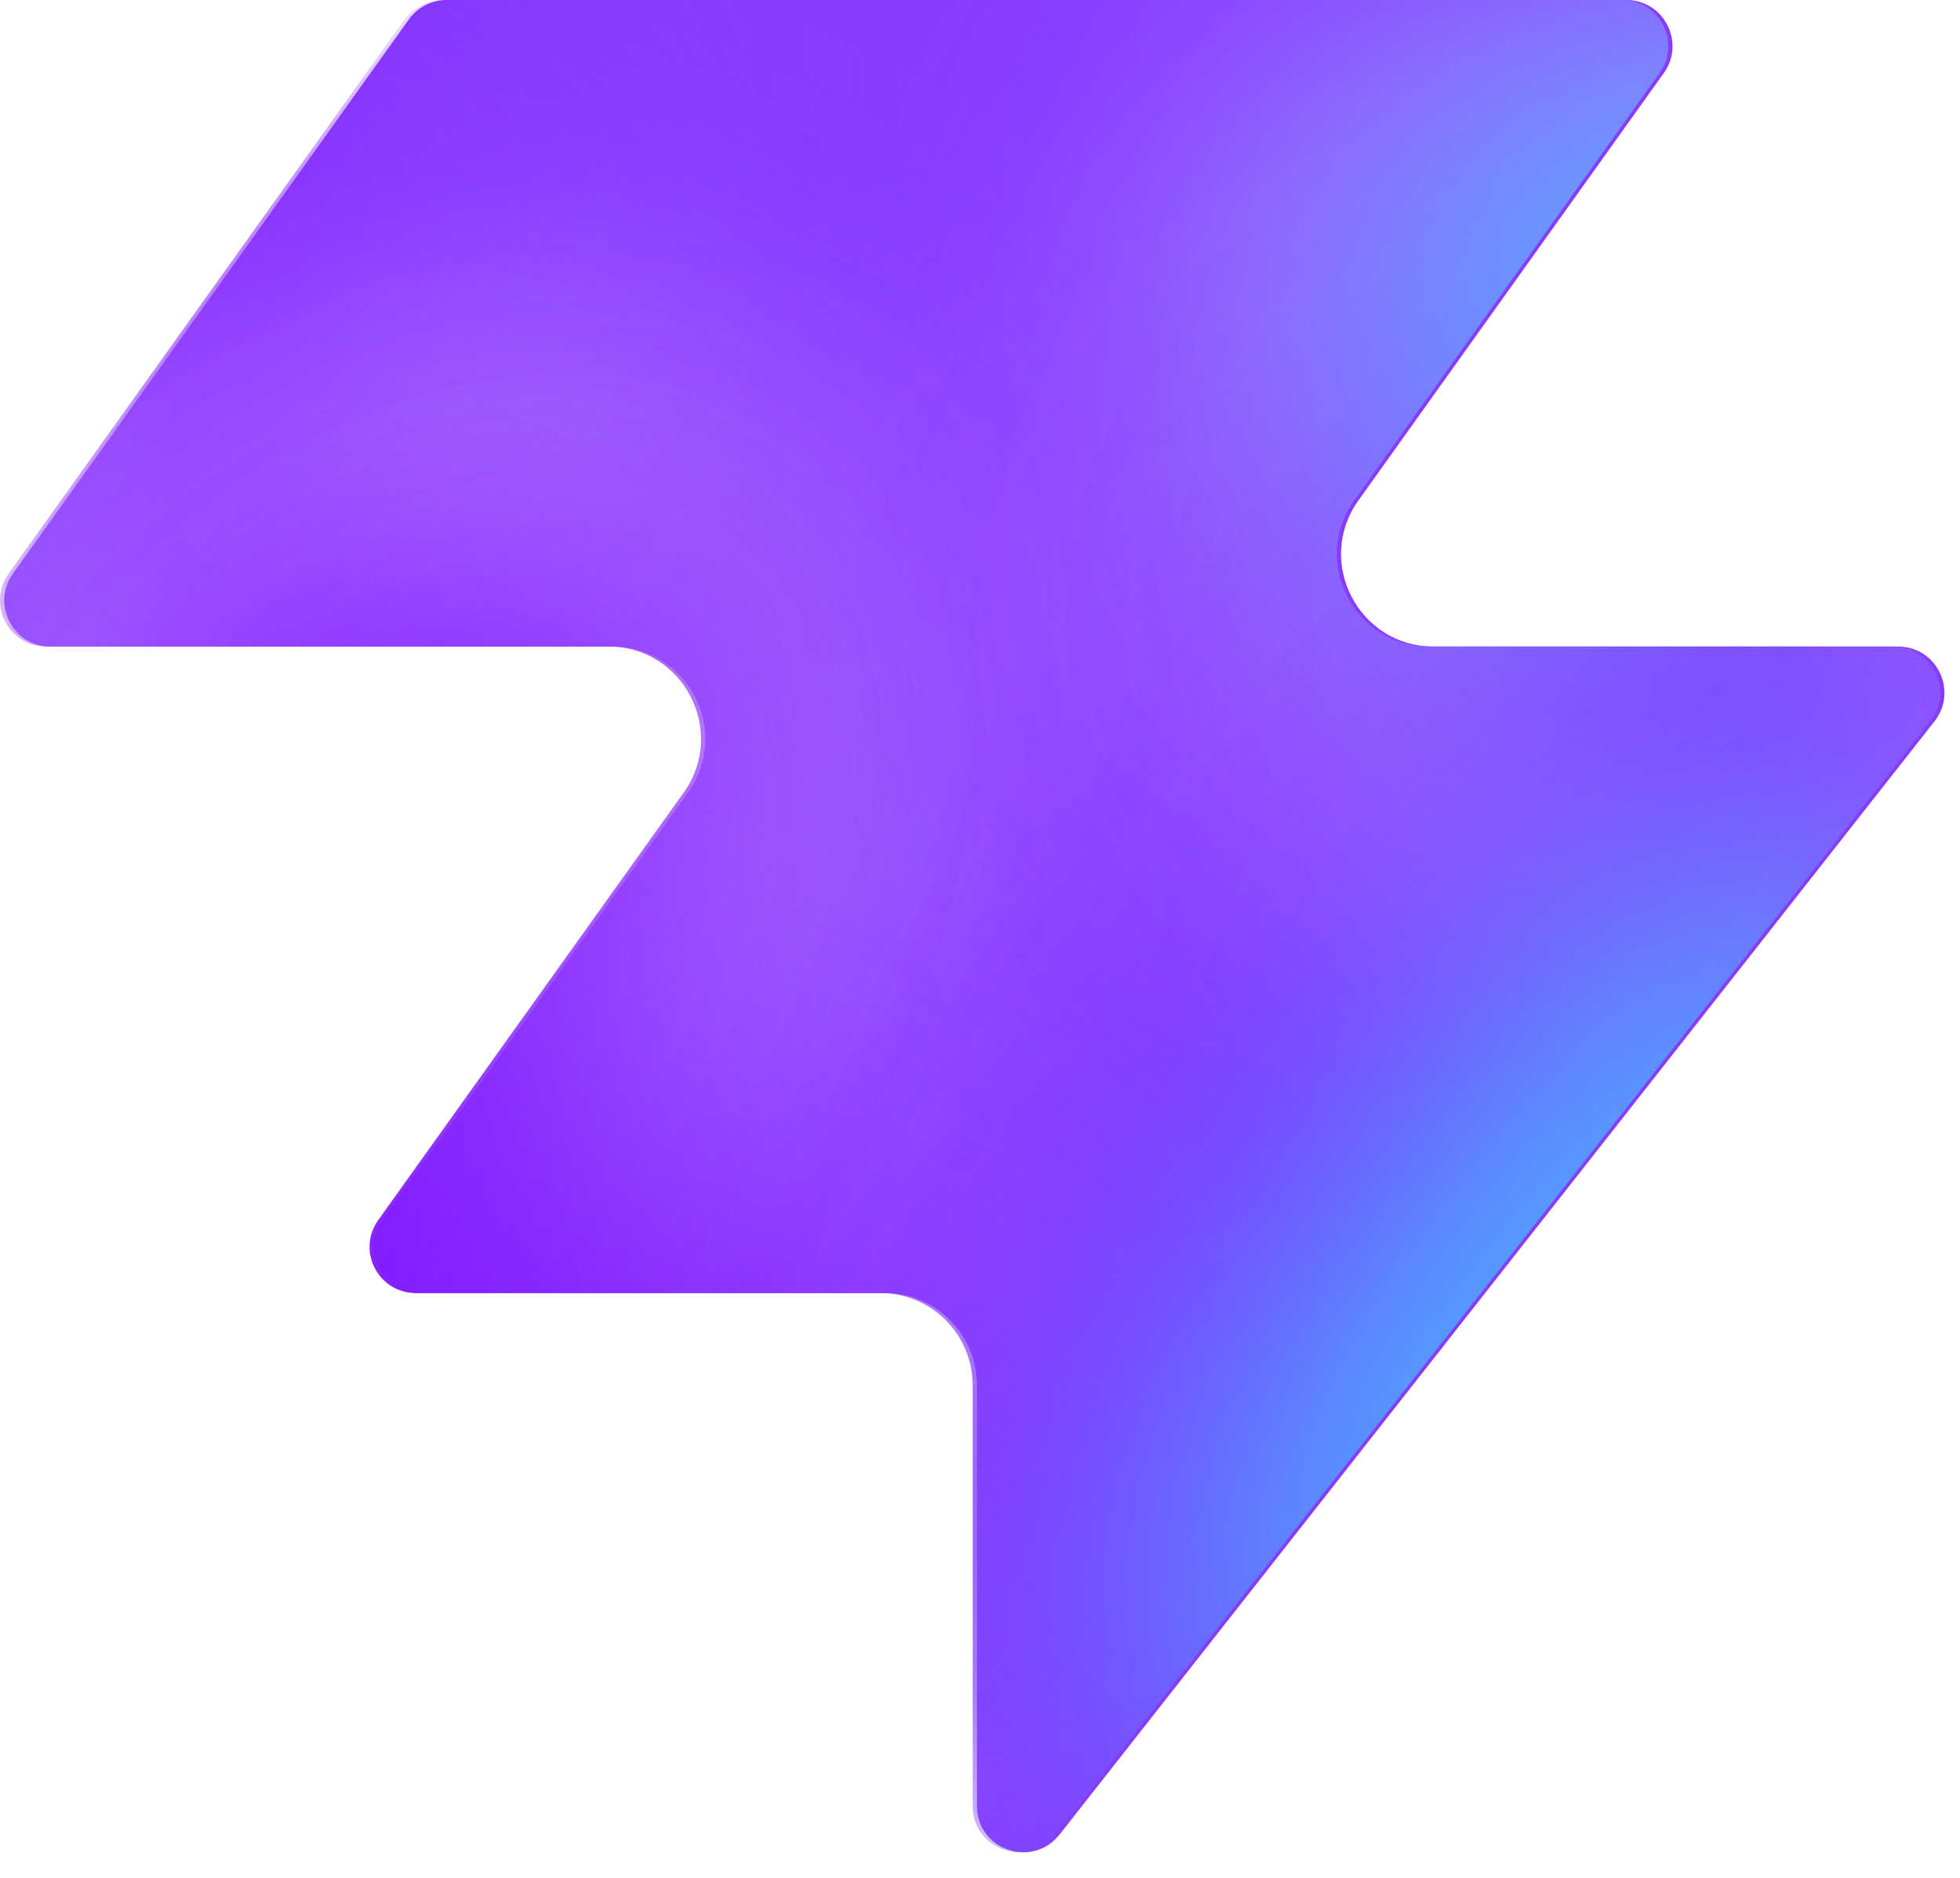
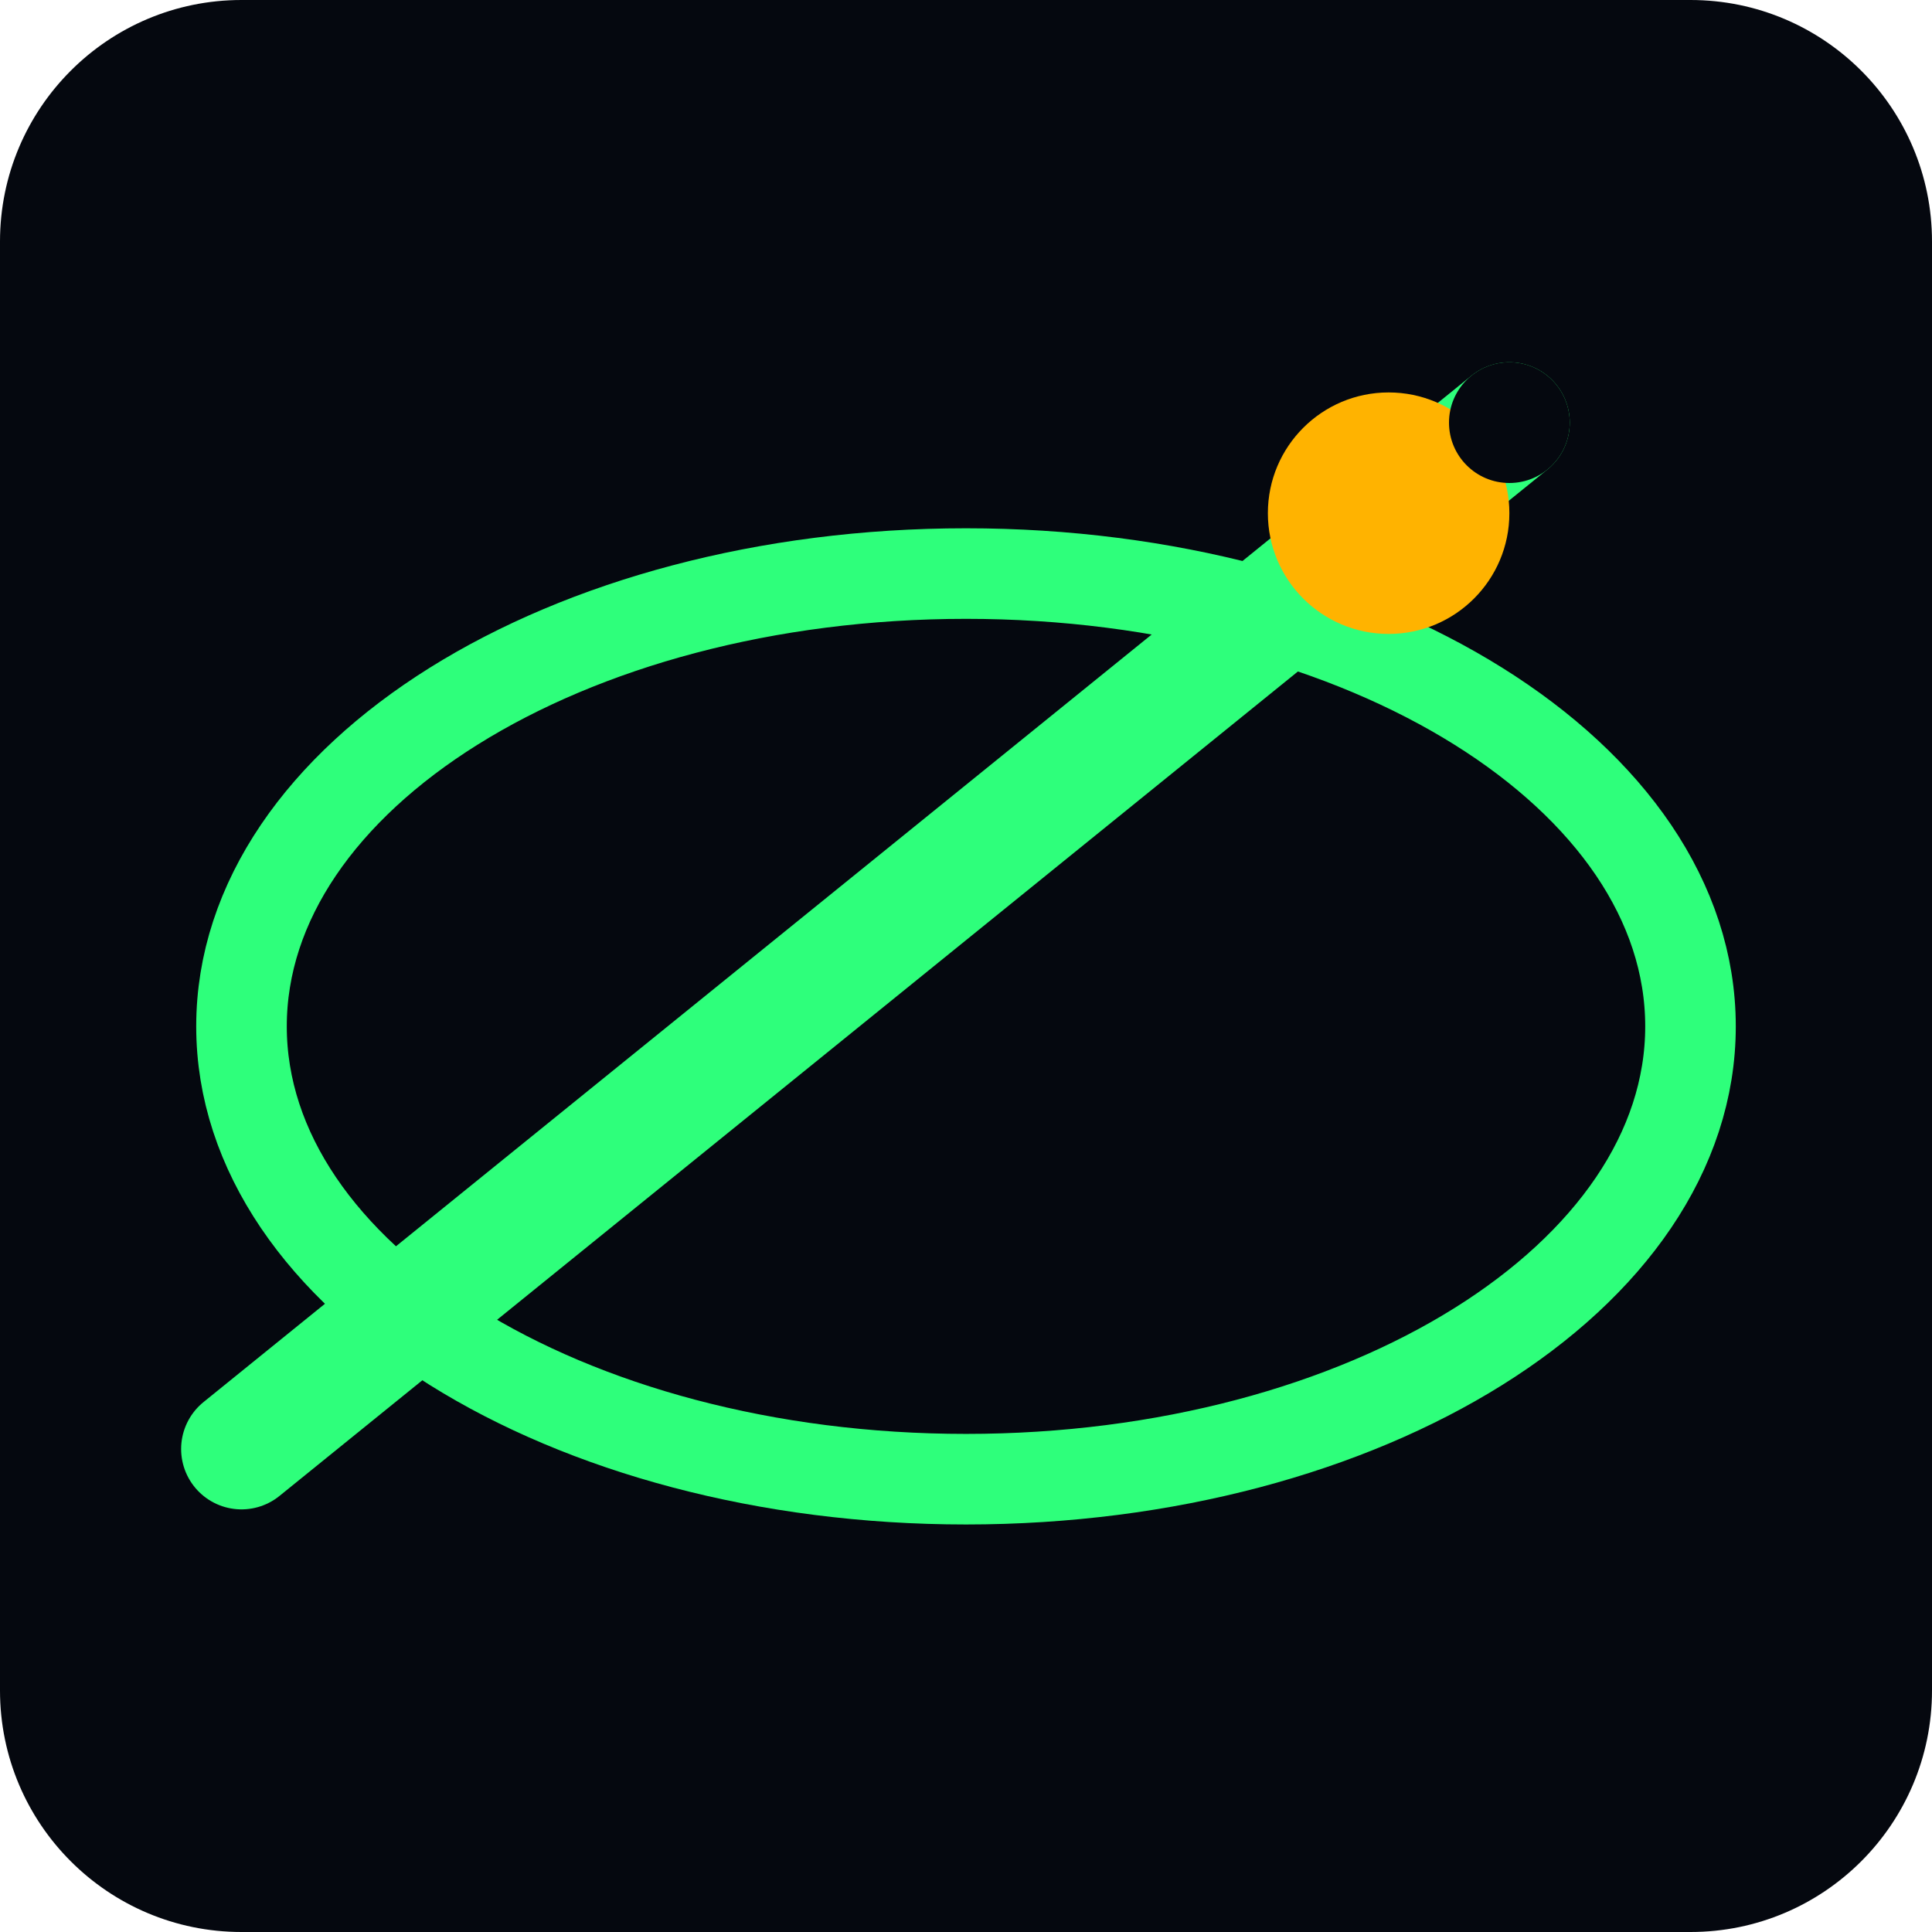
- <svg xmlns="http://www.w3.org/2000/svg" width="48" height="46" fill="none" viewBox="0 0 48 46">
-   <path fill="#863bff" d="M25.946 44.938c-.664.845-2.021.375-2.021-.698V33.937a2.26 2.26 0 0 0-2.262-2.262H10.287c-.92 0-1.456-1.04-.92-1.788l7.48-10.471c1.07-1.497 0-3.578-1.842-3.578H1.237c-.92 0-1.456-1.04-.92-1.788L10.013.474c.214-.297.556-.474.92-.474h28.894c.92 0 1.456 1.04.92 1.788l-7.48 10.471c-1.07 1.498 0 3.579 1.842 3.579h11.377c.943 0 1.473 1.088.89 1.83L25.947 44.94z" style="fill:#863bff;fill:color(display-p3 .525 .23 1);fill-opacity:1" />
-   <mask id="a" width="48" height="46" x="0" y="0" maskUnits="userSpaceOnUse" style="mask-type:alpha">
-     <path fill="#000" d="M25.842 44.938c-.664.844-2.021.375-2.021-.698V33.937a2.26 2.26 0 0 0-2.262-2.262H10.183c-.92 0-1.456-1.04-.92-1.788l7.48-10.471c1.07-1.498 0-3.579-1.842-3.579H1.133c-.92 0-1.456-1.04-.92-1.787L9.91.473c.214-.297.556-.474.92-.474h28.894c.92 0 1.456 1.04.92 1.788l-7.48 10.471c-1.07 1.498 0 3.578 1.842 3.578h11.377c.943 0 1.473 1.088.89 1.832L25.843 44.94z" style="fill:#000;fill-opacity:1" />
-   </mask>
-   <g mask="url(#a)">
-     <g filter="url(#b)">
-       <ellipse cx="5.508" cy="14.704" fill="#ede6ff" rx="5.508" ry="14.704" style="fill:#ede6ff;fill:color(display-p3 .927 .903 1);fill-opacity:1" transform="matrix(.00324 1 1 -.00324 -4.47 31.516)" />
-     </g>
-     <g filter="url(#c)">
-       <ellipse cx="10.399" cy="29.851" fill="#ede6ff" rx="10.399" ry="29.851" style="fill:#ede6ff;fill:color(display-p3 .927 .903 1);fill-opacity:1" transform="matrix(.00324 1 1 -.00324 -39.328 7.883)" />
-     </g>
-     <g filter="url(#d)">
-       <ellipse cx="5.508" cy="30.487" fill="#7e14ff" rx="5.508" ry="30.487" style="fill:#7e14ff;fill:color(display-p3 .492 .077 1);fill-opacity:1" transform="rotate(89.814 -25.913 -14.639)scale(1 -1)" />
-     </g>
-     <g filter="url(#e)">
-       <ellipse cx="5.508" cy="30.599" fill="#7e14ff" rx="5.508" ry="30.599" style="fill:#7e14ff;fill:color(display-p3 .492 .077 1);fill-opacity:1" transform="rotate(89.814 -32.644 -3.334)scale(1 -1)" />
-     </g>
-     <g filter="url(#f)">
-       <ellipse cx="5.508" cy="30.599" fill="#7e14ff" rx="5.508" ry="30.599" style="fill:#7e14ff;fill:color(display-p3 .492 .077 1);fill-opacity:1" transform="matrix(.00324 1 1 -.00324 -34.34 30.47)" />
-     </g>
-     <g filter="url(#g)">
-       <ellipse cx="14.072" cy="22.078" fill="#ede6ff" rx="14.072" ry="22.078" style="fill:#ede6ff;fill:color(display-p3 .927 .903 1);fill-opacity:1" transform="rotate(93.35 24.506 48.493)scale(-1 1)" />
-     </g>
-     <g filter="url(#h)">
-       <ellipse cx="3.47" cy="21.501" fill="#7e14ff" rx="3.47" ry="21.501" style="fill:#7e14ff;fill:color(display-p3 .492 .077 1);fill-opacity:1" transform="rotate(89.009 28.708 47.59)scale(-1 1)" />
-     </g>
-     <g filter="url(#i)">
-       <ellipse cx="3.47" cy="21.501" fill="#7e14ff" rx="3.47" ry="21.501" style="fill:#7e14ff;fill:color(display-p3 .492 .077 1);fill-opacity:1" transform="rotate(89.009 28.708 47.59)scale(-1 1)" />
-     </g>
-     <g filter="url(#j)">
-       <ellipse cx=".387" cy="8.972" fill="#7e14ff" rx="4.407" ry="29.108" style="fill:#7e14ff;fill:color(display-p3 .492 .077 1);fill-opacity:1" transform="rotate(39.51 .387 8.972)" />
-     </g>
-     <g filter="url(#k)">
-       <ellipse cx="47.523" cy="-6.092" fill="#7e14ff" rx="4.407" ry="29.108" style="fill:#7e14ff;fill:color(display-p3 .492 .077 1);fill-opacity:1" transform="rotate(37.892 47.523 -6.092)" />
-     </g>
-     <g filter="url(#l)">
-       <ellipse cx="41.412" cy="6.333" fill="#47bfff" rx="5.971" ry="9.665" style="fill:#47bfff;fill:color(display-p3 .28 .748 1);fill-opacity:1" transform="rotate(37.892 41.412 6.333)" />
-     </g>
-     <g filter="url(#m)">
-       <ellipse cx="-1.879" cy="38.332" fill="#7e14ff" rx="4.407" ry="29.108" style="fill:#7e14ff;fill:color(display-p3 .492 .077 1);fill-opacity:1" transform="rotate(37.892 -1.88 38.332)" />
-     </g>
-     <g filter="url(#n)">
-       <ellipse cx="-1.879" cy="38.332" fill="#7e14ff" rx="4.407" ry="29.108" style="fill:#7e14ff;fill:color(display-p3 .492 .077 1);fill-opacity:1" transform="rotate(37.892 -1.88 38.332)" />
-     </g>
-     <g filter="url(#o)">
-       <ellipse cx="35.651" cy="29.907" fill="#7e14ff" rx="4.407" ry="29.108" style="fill:#7e14ff;fill:color(display-p3 .492 .077 1);fill-opacity:1" transform="rotate(37.892 35.651 29.907)" />
-     </g>
-     <g filter="url(#p)">
-       <ellipse cx="38.418" cy="32.4" fill="#47bfff" rx="5.971" ry="15.297" style="fill:#47bfff;fill:color(display-p3 .28 .748 1);fill-opacity:1" transform="rotate(37.892 38.418 32.4)" />
-     </g>
-   </g>
-   <defs>
-     <filter id="b" width="60.045" height="41.654" x="-19.77" y="16.149" color-interpolation-filters="sRGB" filterUnits="userSpaceOnUse">
-       <feFlood flood-opacity="0" result="BackgroundImageFix" />
-       <feBlend in="SourceGraphic" in2="BackgroundImageFix" result="shape" />
-       <feGaussianBlur result="effect1_foregroundBlur_2002_17158" stdDeviation="7.659" />
-     </filter>
-     <filter id="c" width="90.34" height="51.437" x="-54.613" y="-7.533" color-interpolation-filters="sRGB" filterUnits="userSpaceOnUse">
-       <feFlood flood-opacity="0" result="BackgroundImageFix" />
-       <feBlend in="SourceGraphic" in2="BackgroundImageFix" result="shape" />
-       <feGaussianBlur result="effect1_foregroundBlur_2002_17158" stdDeviation="7.659" />
-     </filter>
-     <filter id="d" width="79.355" height="29.4" x="-49.64" y="2.03" color-interpolation-filters="sRGB" filterUnits="userSpaceOnUse">
-       <feFlood flood-opacity="0" result="BackgroundImageFix" />
-       <feBlend in="SourceGraphic" in2="BackgroundImageFix" result="shape" />
-       <feGaussianBlur result="effect1_foregroundBlur_2002_17158" stdDeviation="4.596" />
-     </filter>
-     <filter id="e" width="79.579" height="29.4" x="-45.045" y="20.029" color-interpolation-filters="sRGB" filterUnits="userSpaceOnUse">
-       <feFlood flood-opacity="0" result="BackgroundImageFix" />
-       <feBlend in="SourceGraphic" in2="BackgroundImageFix" result="shape" />
-       <feGaussianBlur result="effect1_foregroundBlur_2002_17158" stdDeviation="4.596" />
-     </filter>
-     <filter id="f" width="79.579" height="29.4" x="-43.513" y="21.178" color-interpolation-filters="sRGB" filterUnits="userSpaceOnUse">
-       <feFlood flood-opacity="0" result="BackgroundImageFix" />
-       <feBlend in="SourceGraphic" in2="BackgroundImageFix" result="shape" />
-       <feGaussianBlur result="effect1_foregroundBlur_2002_17158" stdDeviation="4.596" />
-     </filter>
-     <filter id="g" width="74.749" height="58.852" x="15.756" y="-17.901" color-interpolation-filters="sRGB" filterUnits="userSpaceOnUse">
-       <feFlood flood-opacity="0" result="BackgroundImageFix" />
-       <feBlend in="SourceGraphic" in2="BackgroundImageFix" result="shape" />
-       <feGaussianBlur result="effect1_foregroundBlur_2002_17158" stdDeviation="7.659" />
-     </filter>
-     <filter id="h" width="61.377" height="25.362" x="23.548" y="2.284" color-interpolation-filters="sRGB" filterUnits="userSpaceOnUse">
-       <feFlood flood-opacity="0" result="BackgroundImageFix" />
-       <feBlend in="SourceGraphic" in2="BackgroundImageFix" result="shape" />
-       <feGaussianBlur result="effect1_foregroundBlur_2002_17158" stdDeviation="4.596" />
-     </filter>
-     <filter id="i" width="61.377" height="25.362" x="23.548" y="2.284" color-interpolation-filters="sRGB" filterUnits="userSpaceOnUse">
-       <feFlood flood-opacity="0" result="BackgroundImageFix" />
-       <feBlend in="SourceGraphic" in2="BackgroundImageFix" result="shape" />
-       <feGaussianBlur result="effect1_foregroundBlur_2002_17158" stdDeviation="4.596" />
-     </filter>
-     <filter id="j" width="56.045" height="63.649" x="-27.636" y="-22.853" color-interpolation-filters="sRGB" filterUnits="userSpaceOnUse">
-       <feFlood flood-opacity="0" result="BackgroundImageFix" />
-       <feBlend in="SourceGraphic" in2="BackgroundImageFix" result="shape" />
-       <feGaussianBlur result="effect1_foregroundBlur_2002_17158" stdDeviation="4.596" />
-     </filter>
-     <filter id="k" width="54.814" height="64.646" x="20.116" y="-38.415" color-interpolation-filters="sRGB" filterUnits="userSpaceOnUse">
-       <feFlood flood-opacity="0" result="BackgroundImageFix" />
-       <feBlend in="SourceGraphic" in2="BackgroundImageFix" result="shape" />
-       <feGaussianBlur result="effect1_foregroundBlur_2002_17158" stdDeviation="4.596" />
-     </filter>
-     <filter id="l" width="33.541" height="35.313" x="24.641" y="-11.323" color-interpolation-filters="sRGB" filterUnits="userSpaceOnUse">
-       <feFlood flood-opacity="0" result="BackgroundImageFix" />
-       <feBlend in="SourceGraphic" in2="BackgroundImageFix" result="shape" />
-       <feGaussianBlur result="effect1_foregroundBlur_2002_17158" stdDeviation="4.596" />
-     </filter>
-     <filter id="m" width="54.814" height="64.646" x="-29.286" y="6.009" color-interpolation-filters="sRGB" filterUnits="userSpaceOnUse">
-       <feFlood flood-opacity="0" result="BackgroundImageFix" />
-       <feBlend in="SourceGraphic" in2="BackgroundImageFix" result="shape" />
-       <feGaussianBlur result="effect1_foregroundBlur_2002_17158" stdDeviation="4.596" />
-     </filter>
-     <filter id="n" width="54.814" height="64.646" x="-29.286" y="6.009" color-interpolation-filters="sRGB" filterUnits="userSpaceOnUse">
-       <feFlood flood-opacity="0" result="BackgroundImageFix" />
-       <feBlend in="SourceGraphic" in2="BackgroundImageFix" result="shape" />
-       <feGaussianBlur result="effect1_foregroundBlur_2002_17158" stdDeviation="4.596" />
-     </filter>
-     <filter id="o" width="54.814" height="64.646" x="8.244" y="-2.416" color-interpolation-filters="sRGB" filterUnits="userSpaceOnUse">
-       <feFlood flood-opacity="0" result="BackgroundImageFix" />
-       <feBlend in="SourceGraphic" in2="BackgroundImageFix" result="shape" />
-       <feGaussianBlur result="effect1_foregroundBlur_2002_17158" stdDeviation="4.596" />
-     </filter>
-     <filter id="p" width="39.409" height="43.623" x="18.713" y="10.588" color-interpolation-filters="sRGB" filterUnits="userSpaceOnUse">
-       <feFlood flood-opacity="0" result="BackgroundImageFix" />
-       <feBlend in="SourceGraphic" in2="BackgroundImageFix" result="shape" />
-       <feGaussianBlur result="effect1_foregroundBlur_2002_17158" stdDeviation="4.596" />
-     </filter>
-   </defs>
+ <svg xmlns="http://www.w3.org/2000/svg" viewBox="0 0 64 64">
+   <rect width="64" height="64" rx="8" fill="#05080F" />
+   <ellipse cx="32" cy="34" rx="24" ry="15" fill="none" stroke="#2EFF7B" stroke-width="3" stroke-dasharray="151 70" stroke-linecap="round">
+     <animateTransform attributeName="transform" type="rotate" from="0 32 34" to="360 32 34" dur="6s" repeatCount="indefinite" />
+   </ellipse>
+   <path d="M8 48 L50 14" stroke="#2EFF7B" stroke-width="4" stroke-linecap="round" />
+   <circle cx="46" cy="17" r="4" fill="#FFB300" />
+   <circle cx="50" cy="14" r="2" fill="#05080F" />
</svg>
